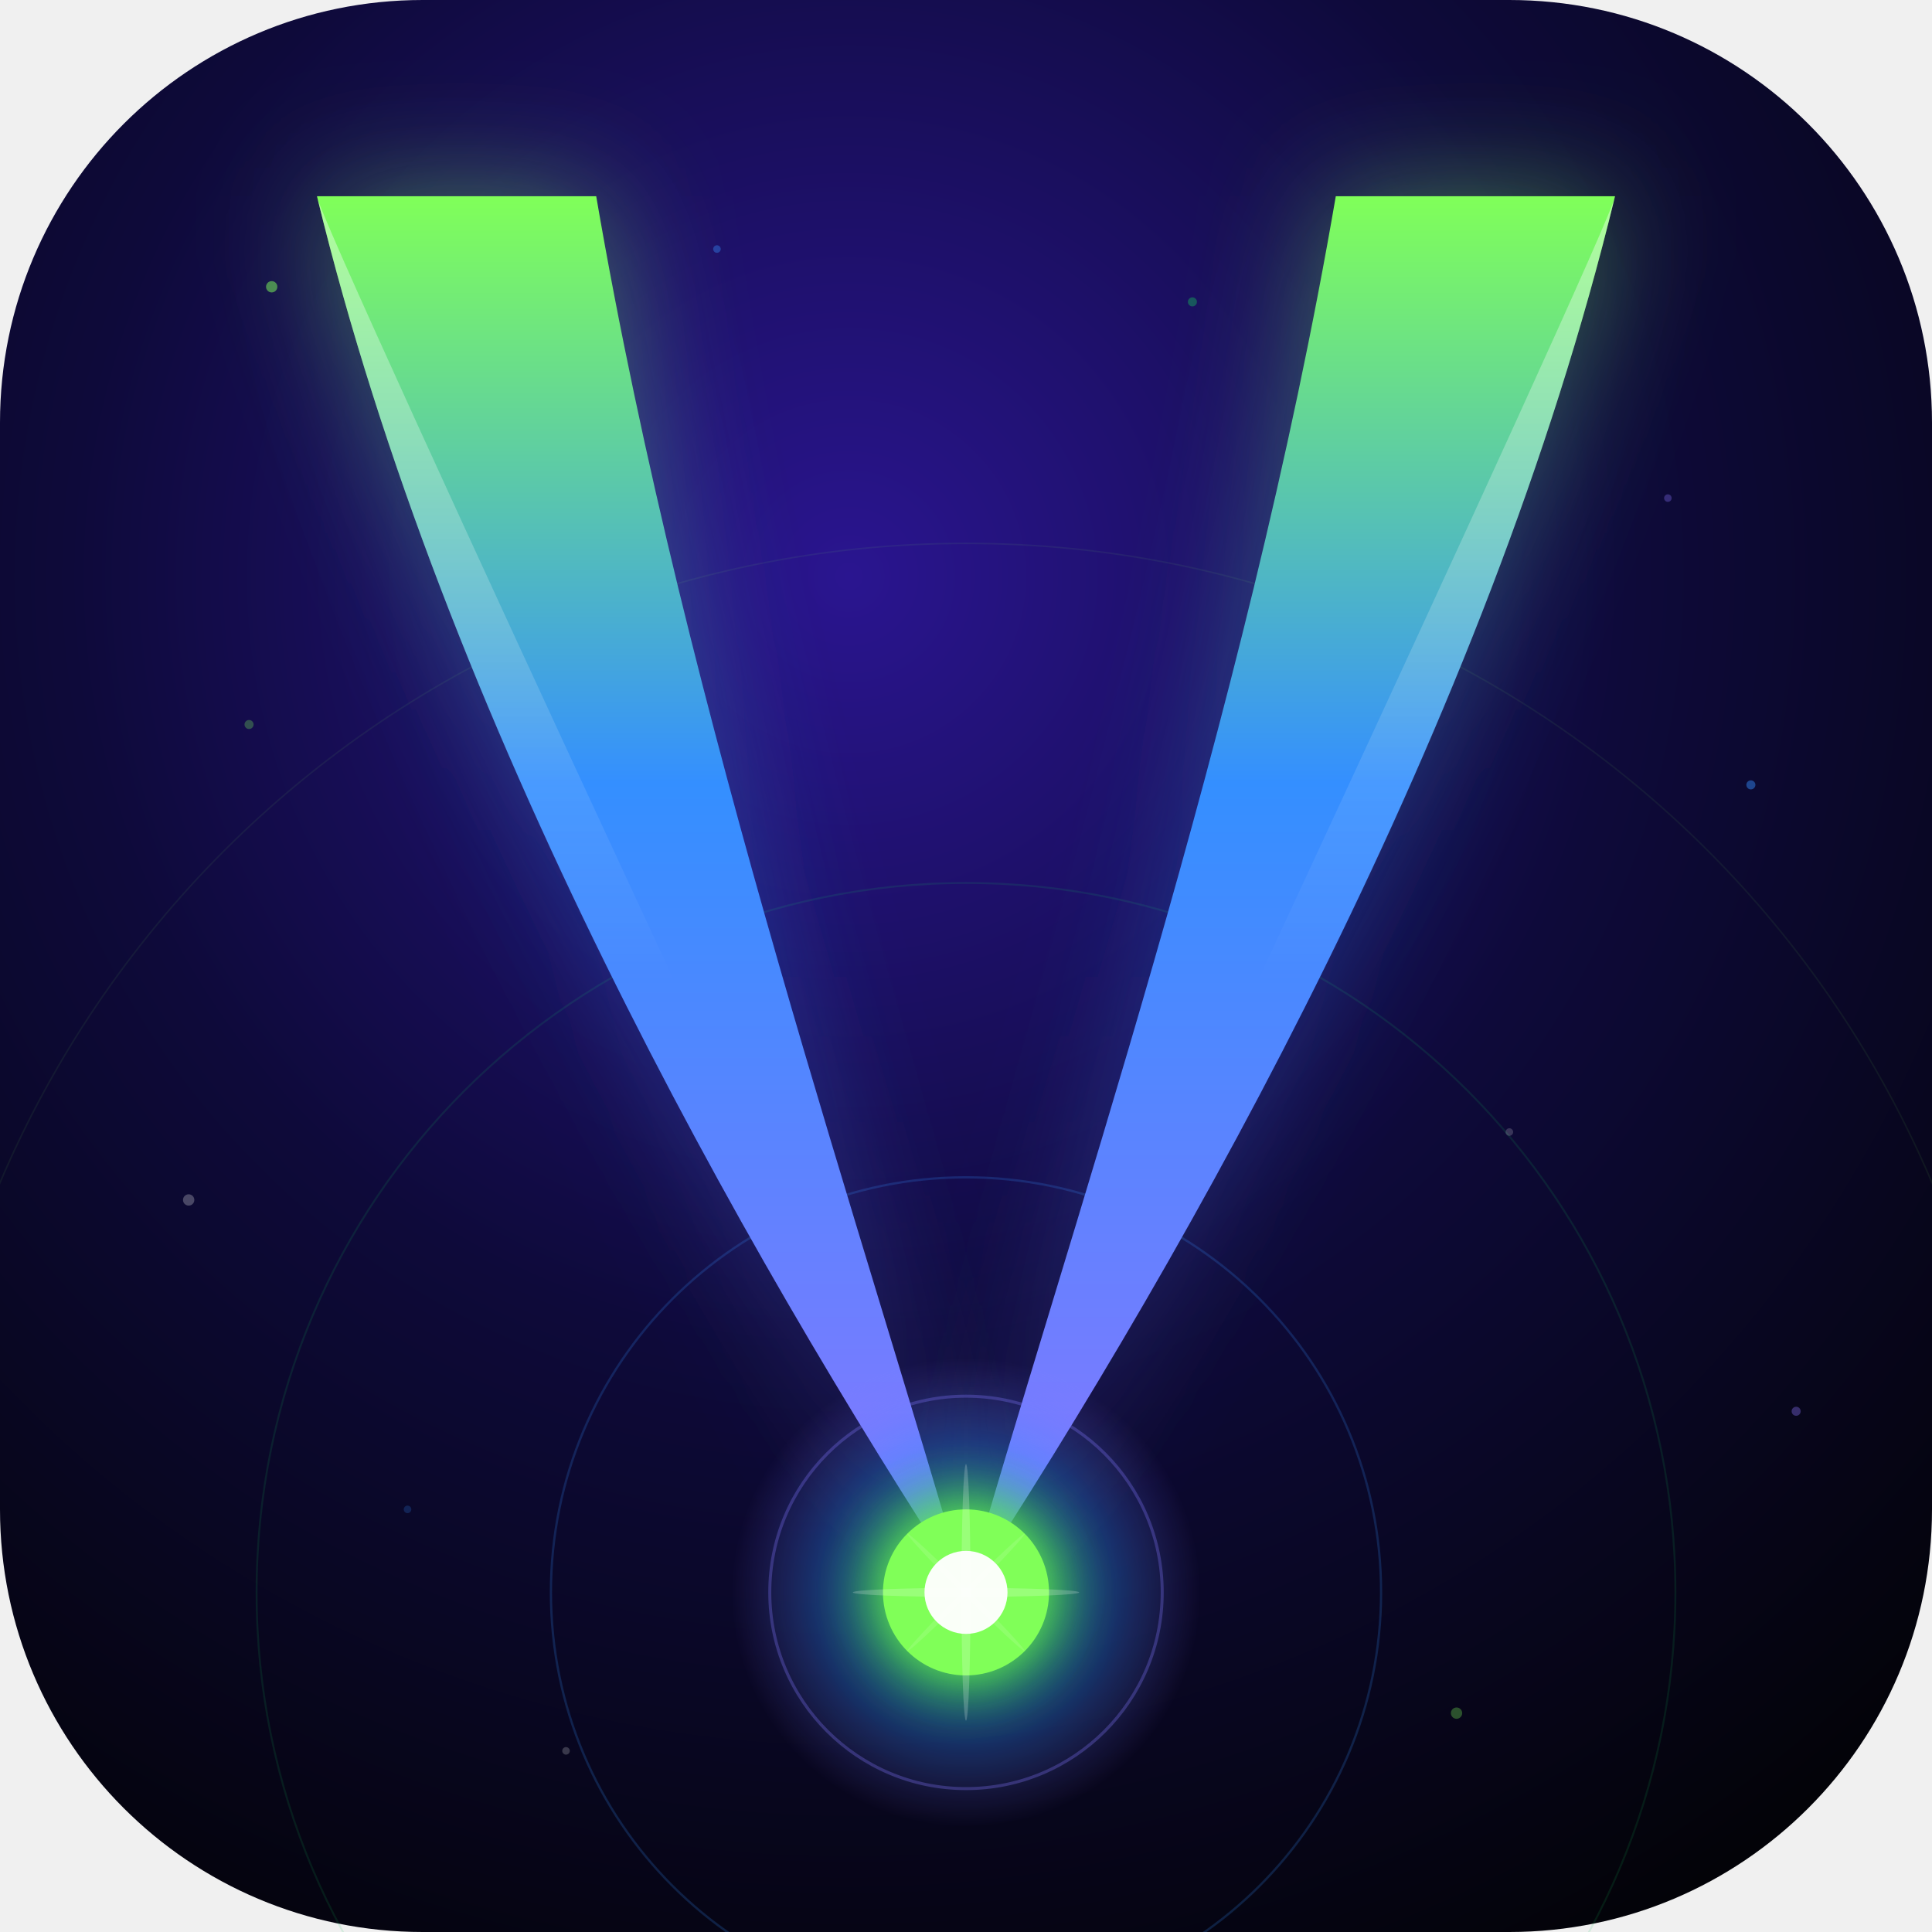
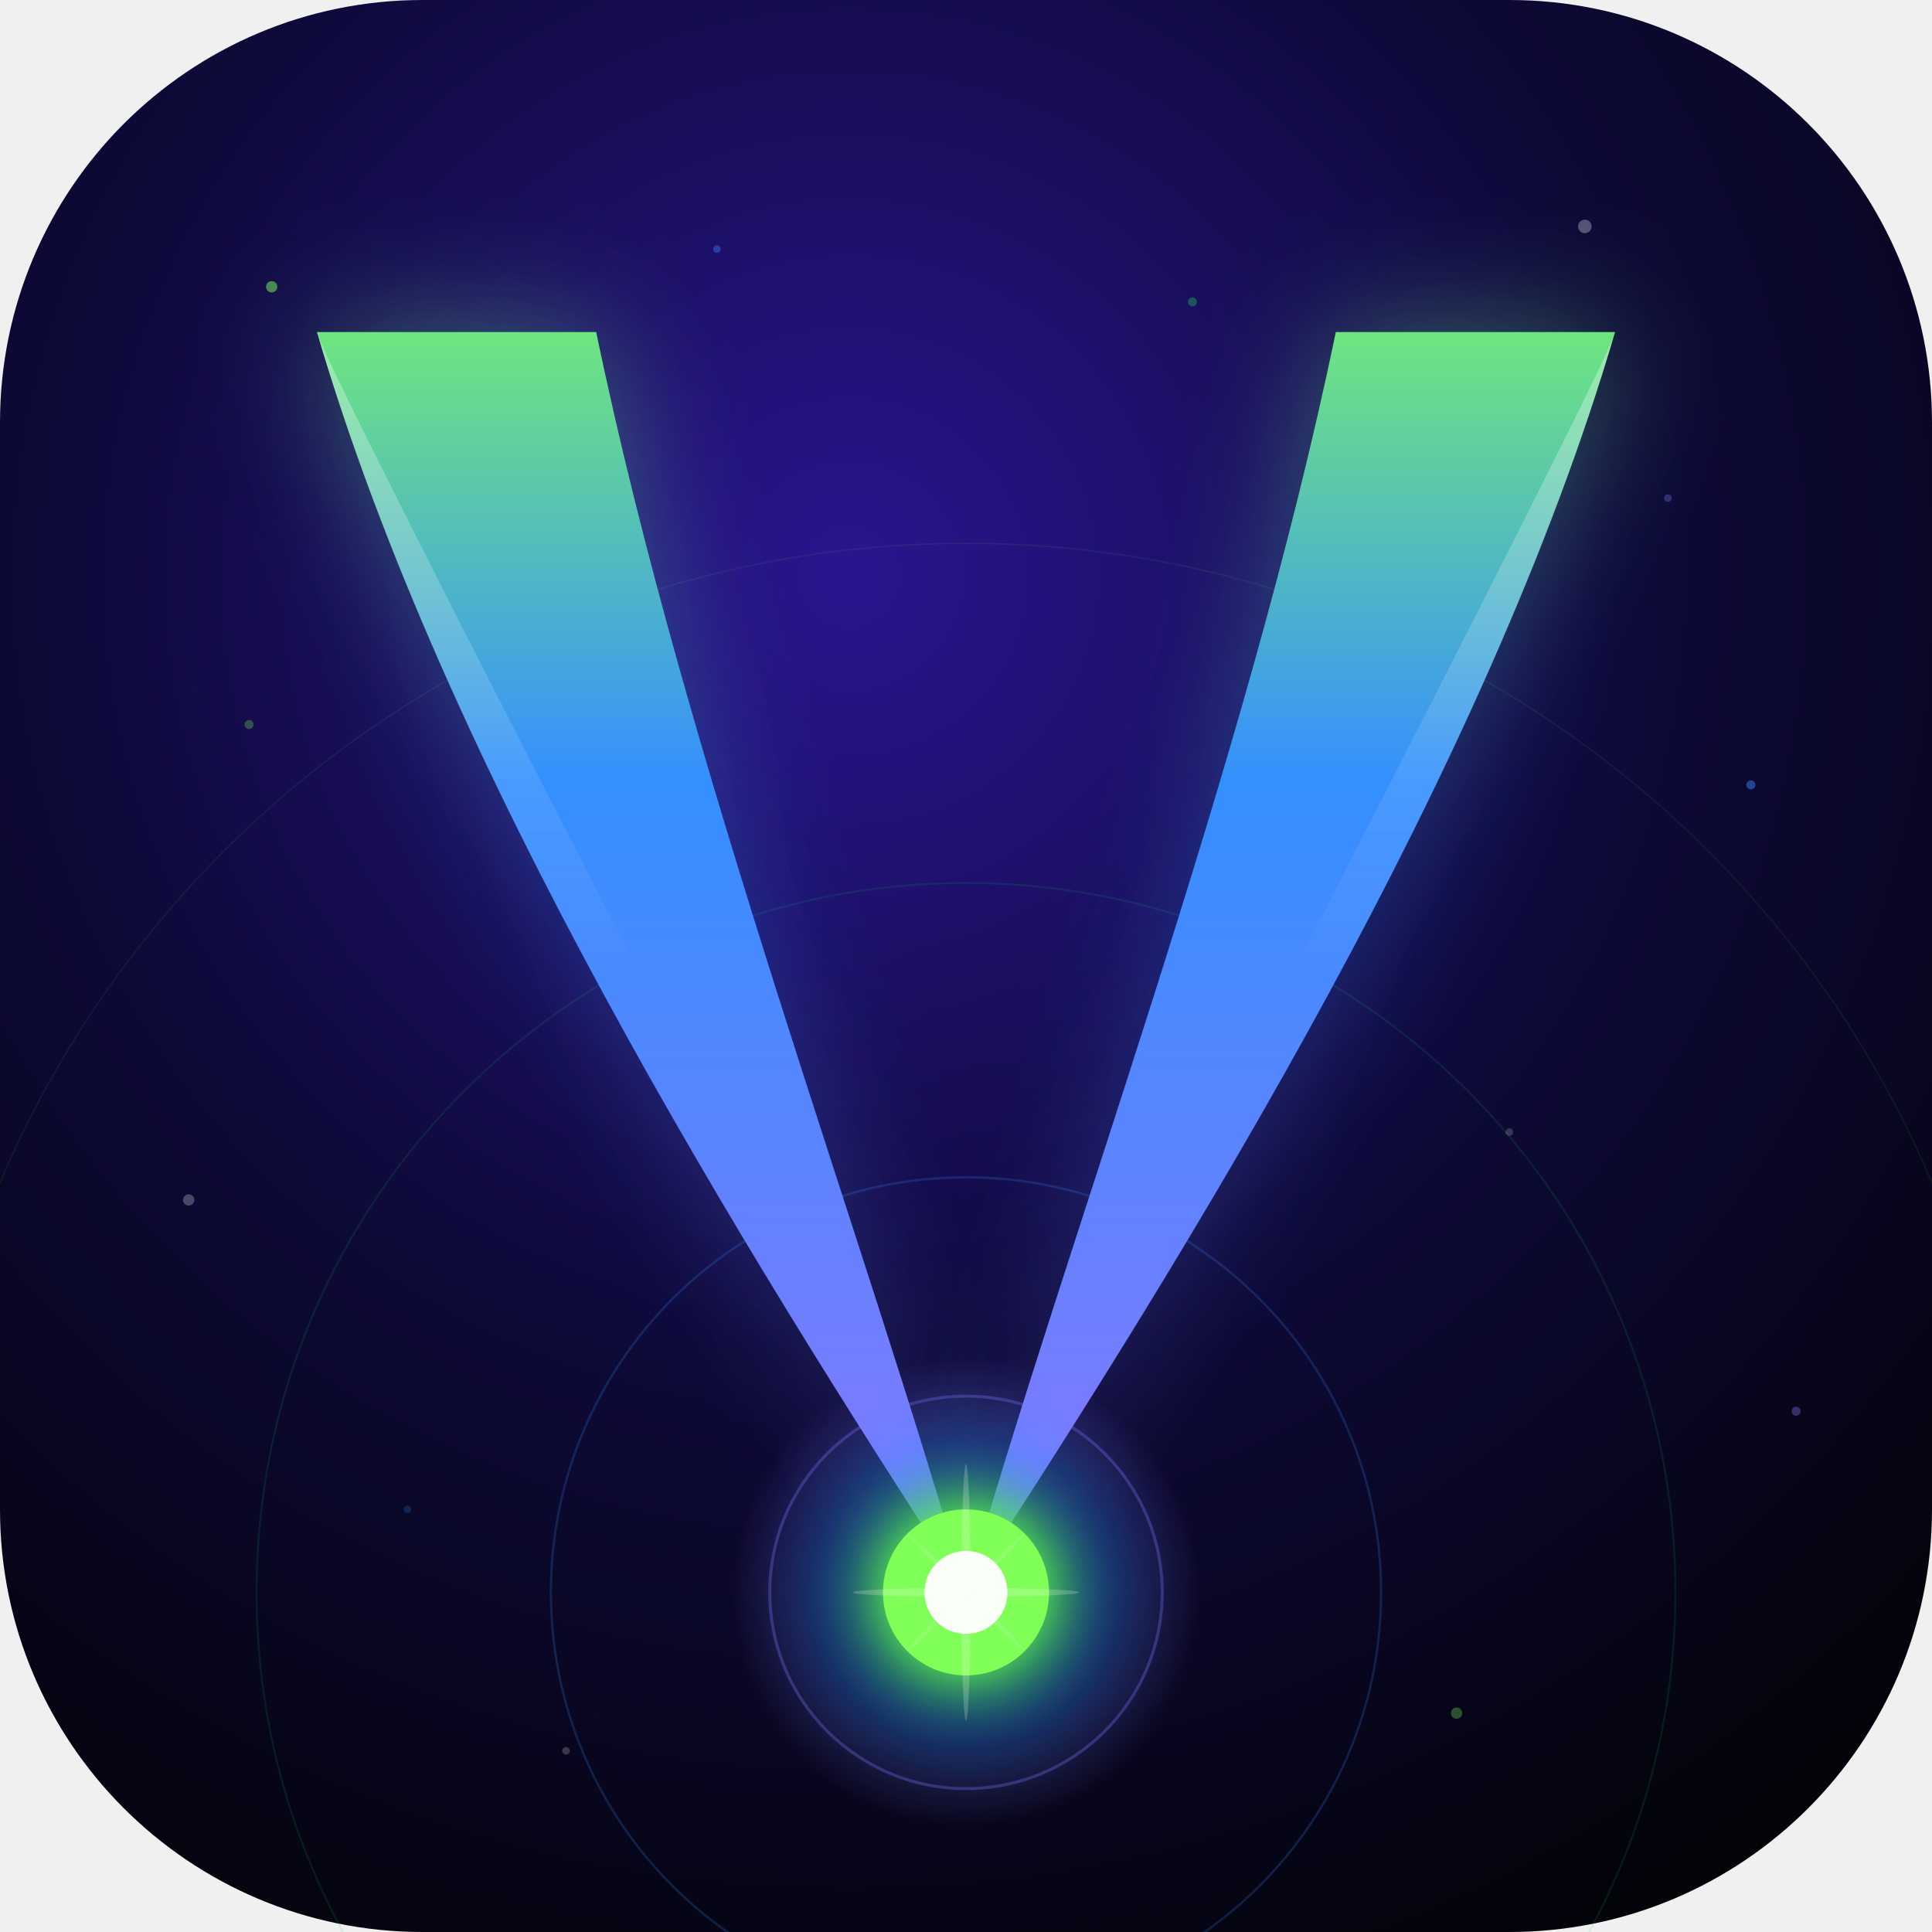
<svg xmlns="http://www.w3.org/2000/svg" viewBox="0 0 512 512">
  <defs>
    <radialGradient id="bg" cx="44%" cy="30%" r="80%">
      <stop offset="0%" stop-color="#2A1590" />
      <stop offset="50%" stop-color="#0E0A3A" />
      <stop offset="100%" stop-color="#030308" />
    </radialGradient>
    <linearGradient id="vg" x1="256" y1="52" x2="256" y2="422" gradientUnits="userSpaceOnUse">
      <stop offset="0%" stop-color="#80FF59" />
      <stop offset="42%" stop-color="#348FFF" />
      <stop offset="100%" stop-color="#8B76FF" />
    </linearGradient>
    <linearGradient id="shine" x1="256" y1="52" x2="256" y2="260" gradientUnits="userSpaceOnUse">
      <stop offset="0%" stop-color="white" stop-opacity="0.40" />
      <stop offset="100%" stop-color="white" stop-opacity="0" />
    </linearGradient>
    <filter id="bloom" x="-90%" y="-90%" width="280%" height="280%">
      <feGaussianBlur stdDeviation="16" />
    </filter>
    <filter id="node-glow" x="-130%" y="-130%" width="360%" height="360%">
      <feGaussianBlur stdDeviation="8" result="b" />
      <feMerge>
        <feMergeNode in="b" />
        <feMergeNode in="SourceGraphic" />
      </feMerge>
    </filter>
    <radialGradient id="burst" cx="50%" cy="50%" r="50%">
      <stop offset="0%" stop-color="#80FF59" />
      <stop offset="28%" stop-color="#13C059" stop-opacity="0.75" />
      <stop offset="65%" stop-color="#348FFF" stop-opacity="0.30" />
      <stop offset="100%" stop-color="#8B76FF" stop-opacity="0" />
    </radialGradient>
    <linearGradient id="halo" x1="256" y1="52" x2="256" y2="422" gradientUnits="userSpaceOnUse">
      <stop offset="0%" stop-color="#80FF59" stop-opacity="0.45" />
      <stop offset="50%" stop-color="#348FFF" stop-opacity="0.30" />
      <stop offset="100%" stop-color="#8B76FF" stop-opacity="0.20" />
    </linearGradient>
  </defs>
  <rect width="512" height="512" rx="112" fill="url(#bg)" />
  <circle cx="256" cy="422" r="52" fill="none" stroke="#8B76FF" stroke-width="0.8" opacity="0.30" />
  <circle cx="256" cy="422" r="110" fill="none" stroke="#348FFF" stroke-width="0.6" opacity="0.20" />
  <circle cx="256" cy="422" r="188" fill="none" stroke="#13C059" stroke-width="0.5" opacity="0.13" />
  <circle cx="256" cy="422" r="278" fill="none" stroke="#80FF59" stroke-width="0.4" opacity="0.07" />
  <circle cx="72" cy="76" r="1.5" fill="#80FF59" opacity="0.50" />
  <circle cx="420" cy="60" r="1.8" fill="white" opacity="0.30" />
  <circle cx="464" cy="208" r="1.2" fill="#348FFF" opacity="0.45" />
  <circle cx="50" cy="318" r="1.5" fill="white" opacity="0.25" />
  <circle cx="476" cy="374" r="1.2" fill="#8B76FF" opacity="0.35" />
  <circle cx="150" cy="464" r="1" fill="white" opacity="0.20" />
  <circle cx="386" cy="454" r="1.5" fill="#80FF59" opacity="0.30" />
  <circle cx="316" cy="80" r="1.2" fill="#13C059" opacity="0.40" />
  <circle cx="190" cy="66" r="1" fill="#348FFF" opacity="0.38" />
  <circle cx="442" cy="132" r="1" fill="#8B76FF" opacity="0.32" />
  <circle cx="66" cy="192" r="1.2" fill="#80FF59" opacity="0.28" />
  <circle cx="400" cy="300" r="1" fill="white" opacity="0.18" />
  <circle cx="108" cy="400" r="1" fill="#348FFF" opacity="0.20" />
-   <path d="M 84,52 C 118,192 196,330 256,422 C 230,330 182,192 158,52 Z" fill="url(#halo)" filter="url(#bloom)" />
-   <path d="M 428,52 C 394,192 316,330 256,422 C 282,330 330,192 354,52 Z" fill="url(#halo)" filter="url(#bloom)" />
-   <path d="M 84,52 C 118,192 196,330 256,422 C 230,330 182,192 158,52 Z" fill="url(#vg)" />
-   <path d="M 84,52 C 118,192 196,330 254,420 C 252,418 84,58 84,52 Z" fill="url(#shine)" />
-   <path d="M 428,52 C 394,192 316,330 256,422 C 282,330 330,192 354,52 Z" fill="url(#vg)" />
-   <path d="M 428,52 C 394,192 316,330 258,420 C 260,418 428,58 428,52 Z" fill="url(#shine)" />
+   <path d="M 84,88 C 118,204 196,330 256,422 C 230,330 182,204 158,88 Z" fill="url(#halo)" filter="url(#bloom)" />
+   <path d="M 428,88 C 394,204 316,330 256,422 C 282,330 330,204 354,88 Z" fill="url(#halo)" filter="url(#bloom)" />
+   <path d="M 84,88 C 118,204 196,330 256,422 C 230,330 182,204 158,88 Z" fill="url(#vg)" />
+   <path d="M 84,88 C 118,204 196,330 254,420 C 252,418 84,94 84,88 Z" fill="url(#shine)" />
+   <path d="M 428,88 C 394,204 316,330 256,422 C 282,330 330,204 354,88 Z" fill="url(#vg)" />
+   <path d="M 428,88 C 394,204 316,330 258,420 C 260,418 428,94 428,88 Z" fill="url(#shine)" />
  <circle cx="256" cy="422" r="62" fill="url(#burst)" />
  <circle cx="256" cy="422" r="22" fill="#80FF59" filter="url(#node-glow)" />
  <circle cx="256" cy="422" r="11" fill="white" opacity="0.96" />
  <ellipse cx="256" cy="422" rx="1.2" ry="34" fill="white" opacity="0.20" />
  <ellipse cx="256" cy="422" rx="30" ry="1.2" fill="white" opacity="0.20" />
  <ellipse cx="256" cy="422" rx="0.8" ry="22" fill="white" opacity="0.11" transform="rotate(45 256 422)" />
  <ellipse cx="256" cy="422" rx="0.8" ry="22" fill="white" opacity="0.11" transform="rotate(-45 256 422)" />
</svg>
